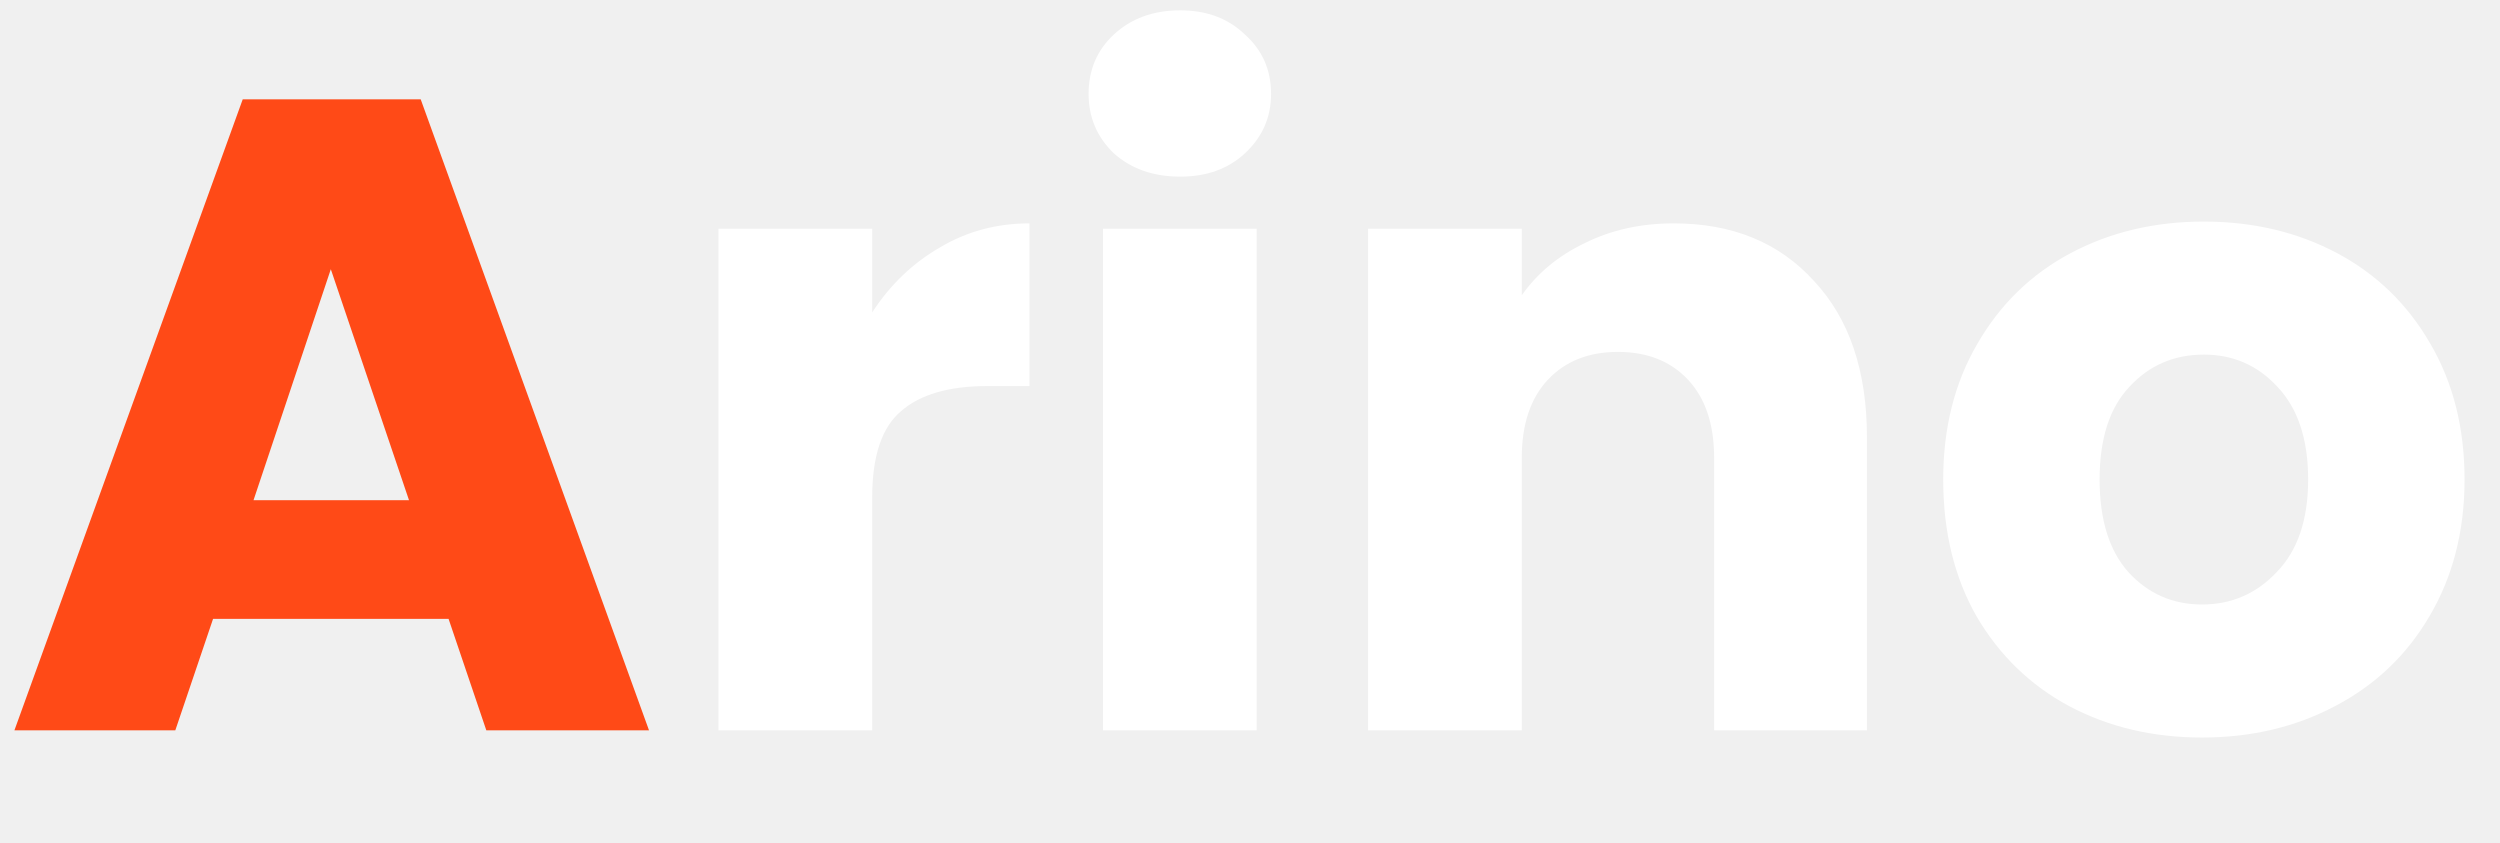
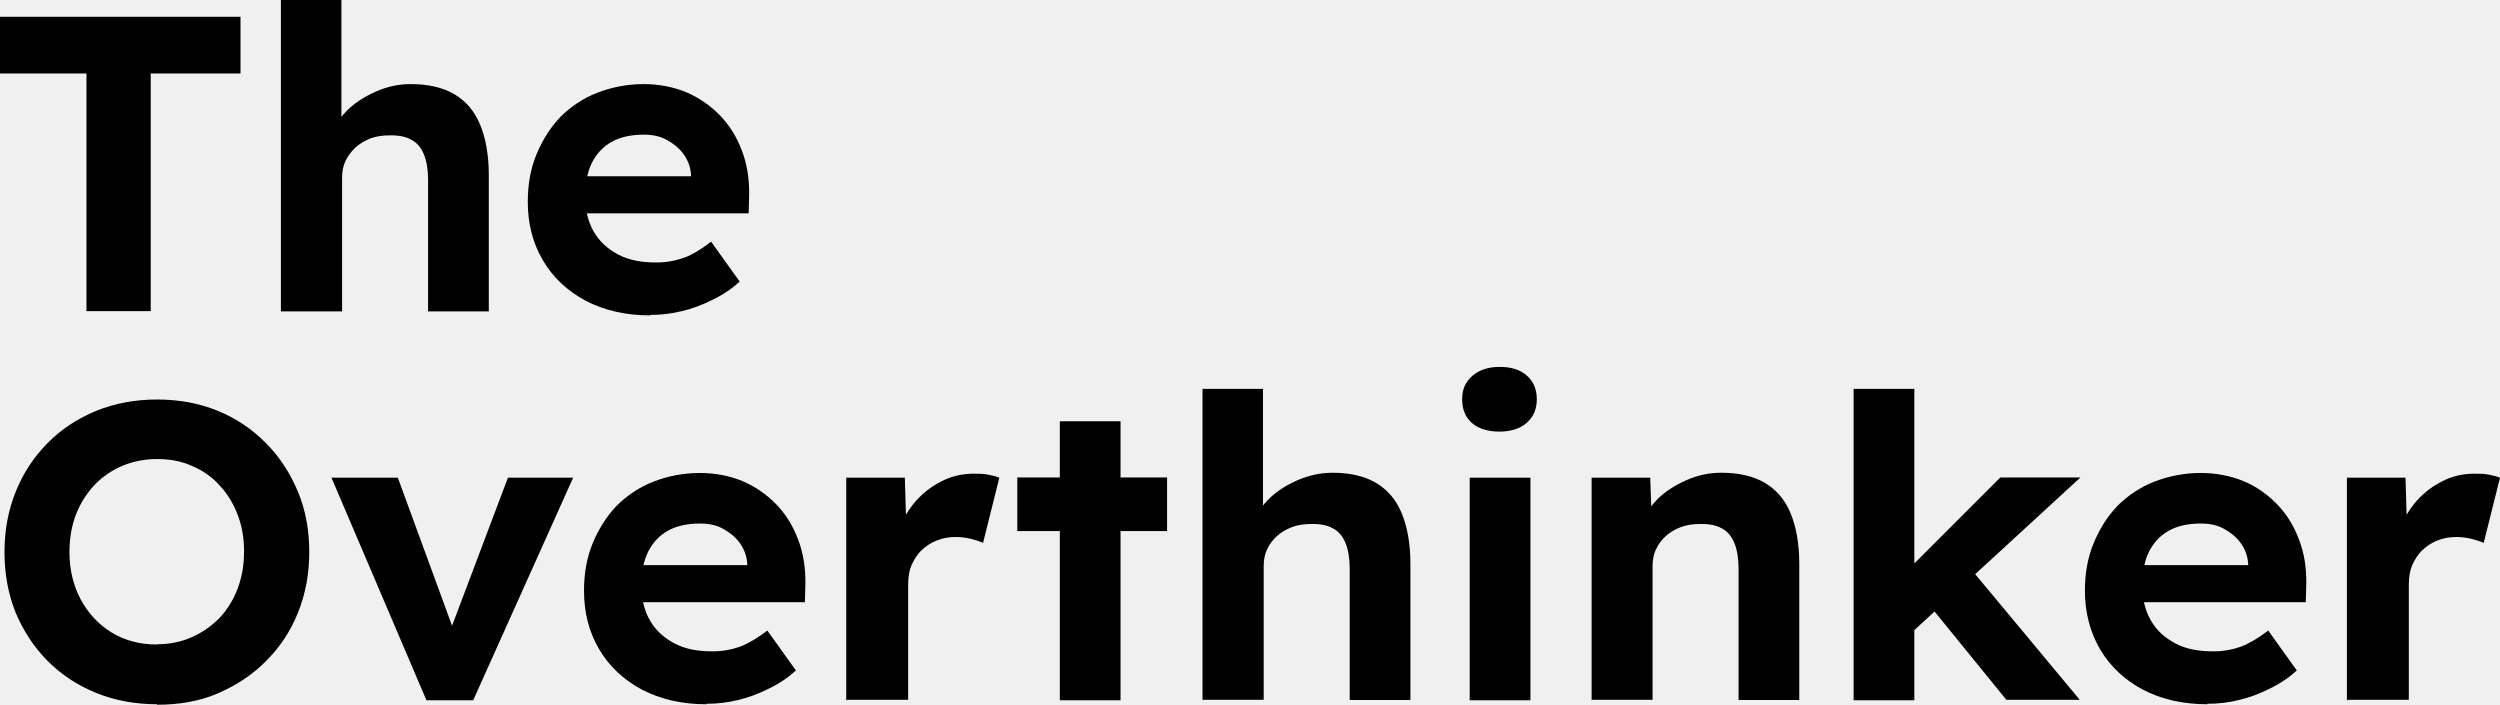
- <svg xmlns="http://www.w3.org/2000/svg" width="89" height="30" viewBox="0 0 89 30" fill="none">
-   <path d="M15.969 22.032H7.585L6.241 26H0.513L8.641 3.536H14.977L23.105 26H17.313L15.969 22.032ZM14.561 17.808L11.777 9.584L9.025 17.808H14.561Z" fill="#FF4A17" />
-   <path d="M31.05 11.12C31.69 10.139 32.49 9.371 33.45 8.816C34.41 8.24 35.477 7.952 36.65 7.952V13.744H35.146C33.781 13.744 32.757 14.043 32.074 14.64C31.392 15.216 31.05 16.24 31.05 17.712V26H25.578V8.144H31.05V11.12ZM42.018 6.288C41.058 6.288 40.269 6.011 39.65 5.456C39.053 4.88 38.754 4.176 38.754 3.344C38.754 2.491 39.053 1.787 39.65 1.232C40.269 0.656 41.058 0.368 42.018 0.368C42.957 0.368 43.725 0.656 44.322 1.232C44.941 1.787 45.25 2.491 45.25 3.344C45.25 4.176 44.941 4.88 44.322 5.456C43.725 6.011 42.957 6.288 42.018 6.288ZM44.738 8.144V26H39.266V8.144H44.738ZM59.583 7.952C61.674 7.952 63.338 8.635 64.575 10C65.834 11.344 66.463 13.2 66.463 15.568V26H61.023V16.304C61.023 15.109 60.714 14.181 60.095 13.52C59.477 12.859 58.645 12.528 57.599 12.528C56.554 12.528 55.722 12.859 55.103 13.52C54.485 14.181 54.175 15.109 54.175 16.304V26H48.703V8.144H54.175V10.512C54.73 9.723 55.477 9.104 56.415 8.656C57.354 8.187 58.41 7.952 59.583 7.952ZM78.394 26.256C76.645 26.256 75.066 25.883 73.658 25.136C72.271 24.389 71.173 23.323 70.362 21.936C69.573 20.549 69.178 18.928 69.178 17.072C69.178 15.237 69.583 13.627 70.394 12.24C71.205 10.832 72.314 9.755 73.722 9.008C75.13 8.261 76.709 7.888 78.458 7.888C80.207 7.888 81.786 8.261 83.194 9.008C84.602 9.755 85.711 10.832 86.522 12.24C87.333 13.627 87.738 15.237 87.738 17.072C87.738 18.907 87.322 20.528 86.49 21.936C85.679 23.323 84.559 24.389 83.13 25.136C81.722 25.883 80.143 26.256 78.394 26.256ZM78.394 21.52C79.439 21.52 80.325 21.136 81.05 20.368C81.797 19.6 82.17 18.501 82.17 17.072C82.17 15.643 81.807 14.544 81.082 13.776C80.378 13.008 79.503 12.624 78.458 12.624C77.391 12.624 76.506 13.008 75.802 13.776C75.098 14.523 74.746 15.621 74.746 17.072C74.746 18.501 75.087 19.6 75.77 20.368C76.474 21.136 77.349 21.52 78.394 21.52Z" fill="white" />
+ <svg xmlns="http://www.w3.org/2000/svg" id="Layer_1" width="105.82" height="29.82" viewBox="0 0 105.82 29.82">
+   <defs>
+     <style>.cls-1{stroke-width:0px;}</style>
+   </defs>
+   <path class="cls-1" d="m3.66,13.18V3.11H0V.71h10.18v2.4h-3.8v10.06h-2.72Z" />
+   <path class="cls-1" d="m11.89,13.18V0h2.56v5.68l-.51.22c.12-.42.36-.81.7-1.17s.77-.63,1.26-.85c.49-.22.98-.32,1.5-.32.72,0,1.33.14,1.82.42.49.29.86.71,1.1,1.29s.37,1.29.37,2.15v5.76h-2.57v-5.57c0-.42-.06-.79-.18-1.08s-.3-.5-.54-.62c-.23-.13-.54-.19-.92-.18-.29,0-.56.04-.8.13-.23.09-.46.22-.64.39s-.32.36-.42.57c-.1.22-.14.44-.14.71v5.65h-2.57.02-.02Z" />
+   <path class="cls-1" d="m27.53,13.35c-1.05,0-1.95-.21-2.74-.62-.78-.42-1.38-.98-1.81-1.71s-.64-1.55-.64-2.48c0-.73.12-1.41.37-2.01s.58-1.13,1.01-1.58c.43-.43.96-.79,1.55-1.02s1.26-.37,1.97-.37c.66,0,1.26.12,1.8.34.54.23,1.02.56,1.43.98s.71.91.93,1.49c.22.57.32,1.19.31,1.87l-.02.79h-7.71l-.42-1.57h6l-.31.32v-.38c-.02-.32-.13-.62-.32-.88s-.42-.44-.71-.6-.61-.22-.97-.22c-.54,0-1,.1-1.37.31s-.64.51-.83.89c-.19.39-.28.87-.28,1.43s.12,1.05.36,1.47.59.74,1.05.98.98.33,1.6.33c.42,0,.8-.07,1.17-.2s.73-.36,1.15-.68l1.21,1.69c-.33.3-.71.56-1.15.77-.42.21-.86.38-1.3.48-.44.11-.89.16-1.35.16h0l.02.02Z" />
+   <path class="cls-1" d="m6.65,29.81c-.93,0-1.79-.16-2.58-.48s-1.47-.77-2.05-1.35-1.02-1.26-1.35-2.03c-.32-.79-.48-1.65-.48-2.58s.16-1.78.48-2.57.77-1.47,1.35-2.05c.58-.59,1.26-1.03,2.05-1.36.8-.32,1.65-.48,2.58-.48s1.79.16,2.57.48,1.46.78,2.03,1.36c.58.58,1.03,1.27,1.36,2.06s.48,1.63.48,2.56-.16,1.78-.48,2.57-.77,1.47-1.36,2.05c-.58.59-1.27,1.03-2.03,1.36s-1.63.48-2.57.48h0Zm0-2.54c.53,0,1.02-.1,1.47-.3s.83-.47,1.17-.81c.32-.34.59-.77.77-1.25s.27-.99.27-1.57-.09-1.08-.27-1.55-.43-.89-.77-1.25c-.32-.36-.72-.63-1.17-.82-.44-.2-.93-.29-1.47-.29s-1.02.1-1.48.29c-.46.2-.85.47-1.18.82s-.59.77-.78,1.25c-.18.48-.27,1-.27,1.58,0,.74.16,1.41.48,2.01.32.59.76,1.06,1.3,1.39s1.18.51,1.91.51h.02v-.02Z" />
+   <path class="cls-1" d="m18.05,29.64l-4.02-9.42h2.81l2.56,6.99-.58.11,2.68-7.1h2.76l-4.23,9.42s-1.98,0-1.98,0Z" />
+   <path class="cls-1" d="m29.91,29.81c-1.05,0-1.95-.21-2.74-.62-.78-.42-1.38-.98-1.81-1.71s-.64-1.55-.64-2.48c0-.73.12-1.41.37-2.01s.58-1.13,1.01-1.58c.43-.43.96-.79,1.55-1.02s1.26-.37,1.97-.37c.66,0,1.26.12,1.8.34.54.23,1.02.56,1.43.98s.71.91.93,1.49c.22.57.32,1.19.31,1.87l-.02.79h-7.71l-.42-1.57h6l-.31.32v-.38c-.02-.32-.13-.62-.32-.88s-.42-.44-.71-.6-.61-.22-.97-.22c-.54,0-1,.1-1.37.31s-.64.51-.83.89c-.19.39-.28.87-.28,1.43s.12,1.05.36,1.47.59.74,1.05.98.98.33,1.6.33c.42,0,.8-.07,1.17-.2.34-.13.73-.36,1.15-.68l1.21,1.69c-.33.3-.71.56-1.15.77-.42.21-.86.38-1.3.48-.44.11-.89.16-1.35.16h0l.02.02Z" />
+   <path class="cls-1" d="m35.82,29.64v-9.42h2.48l.09,3.04-.43-.64c.16-.48.4-.9.71-1.3.32-.39.7-.7,1.15-.93.43-.23.9-.34,1.39-.34.22,0,.42,0,.61.04s.34.07.48.13l-.69,2.76c-.13-.06-.31-.12-.51-.17s-.42-.08-.64-.08c-.28,0-.53.04-.79.14s-.47.24-.66.42-.32.4-.43.64c-.1.24-.14.52-.14.83v4.86h-2.59v.02h-.01Z" />
+   <path class="cls-1" d="m43.06,22.48v-2.27h6.34v2.27h-6.34Zm1.8,7.16v-11.81h2.57v11.81s-2.57,0-2.57,0Z" />
+   <path class="cls-1" d="m50.9,29.64v-13.18h2.56v5.68l-.51.21c.12-.42.36-.81.7-1.17s.77-.63,1.26-.85c.49-.21.98-.32,1.5-.32.72,0,1.33.14,1.82.42.49.29.86.71,1.1,1.29s.37,1.29.37,2.15v5.76h-2.57v-5.57c0-.42-.06-.79-.18-1.08s-.3-.5-.54-.62c-.23-.13-.54-.19-.92-.18-.29,0-.56.04-.8.13s-.46.22-.64.38c-.19.17-.32.36-.42.57s-.14.44-.14.71v5.65h-2.57.02-.02Z" />
+   <path class="cls-1" d="m63.48,18.27c-.5,0-.89-.12-1.17-.36s-.42-.58-.42-1.01.14-.73.42-.98c.29-.26.68-.39,1.17-.39s.87.12,1.15.37.42.58.42,1-.14.74-.42.99-.67.38-1.17.38h.02Zm-1.27,11.37v-9.42h2.57v9.42s-2.57,0-2.57,0Z" />
+   <path class="cls-1" d="m67.37,29.64v-9.42h2.48l.07,1.92-.51.21c.12-.42.36-.81.7-1.17s.77-.63,1.26-.85.98-.32,1.5-.32c.72,0,1.33.14,1.82.42.49.29.86.71,1.1,1.29s.37,1.29.37,2.15v5.76h-2.57v-5.57c0-.42-.06-.79-.18-1.08s-.3-.5-.54-.62c-.23-.13-.54-.19-.92-.18-.29,0-.56.04-.8.13s-.46.22-.64.38c-.19.17-.32.36-.42.57s-.14.44-.14.71v5.65h-2.57.02-.01Z" />
+   <path class="cls-1" d="m78.46,29.64v-13.18h2.57v13.18h-2.57Zm2.42-2.84l-.7-2.1,4.49-4.49h3.39l-7.17,6.59h-.01Zm4.06,2.84l-3.44-4.23,1.82-1.45,4.71,5.66h-3.1Z" />
+   <path class="cls-1" d="m93.44,29.81c-1.05,0-1.95-.21-2.74-.62-.78-.42-1.38-.98-1.81-1.71-.42-.72-.64-1.55-.64-2.48,0-.73.12-1.41.37-2.01s.58-1.13,1.01-1.58c.43-.43.96-.79,1.55-1.02.6-.23,1.26-.37,1.97-.37.66,0,1.26.12,1.8.34s1.02.56,1.43.98.71.91.93,1.49c.22.57.32,1.19.31,1.87l-.02.79h-7.71l-.42-1.57h6l-.31.32v-.38c-.02-.32-.13-.62-.32-.88s-.42-.44-.71-.6-.61-.22-.97-.22c-.54,0-1,.1-1.37.31s-.64.51-.83.89-.28.87-.28,1.43.12,1.05.36,1.47.59.74,1.05.98.98.33,1.6.33c.42,0,.8-.07,1.17-.2.34-.13.73-.36,1.15-.68l1.21,1.69c-.33.3-.71.56-1.15.77-.42.21-.86.38-1.3.48-.44.11-.89.16-1.35.16h0l.02.02Z" />
+   <path class="cls-1" d="m99.34,29.64v-9.42h2.48l.09,3.04-.43-.64c.16-.48.4-.9.71-1.3.32-.39.7-.7,1.15-.93.43-.23.9-.34,1.39-.34.22,0,.42,0,.61.04s.34.07.48.13l-.69,2.76c-.13-.06-.31-.12-.51-.17s-.42-.08-.64-.08c-.28,0-.53.04-.79.14s-.47.24-.66.42-.32.4-.43.64c-.1.24-.14.52-.14.83v4.86h-2.59v.02h-.01Z" />
</svg>
